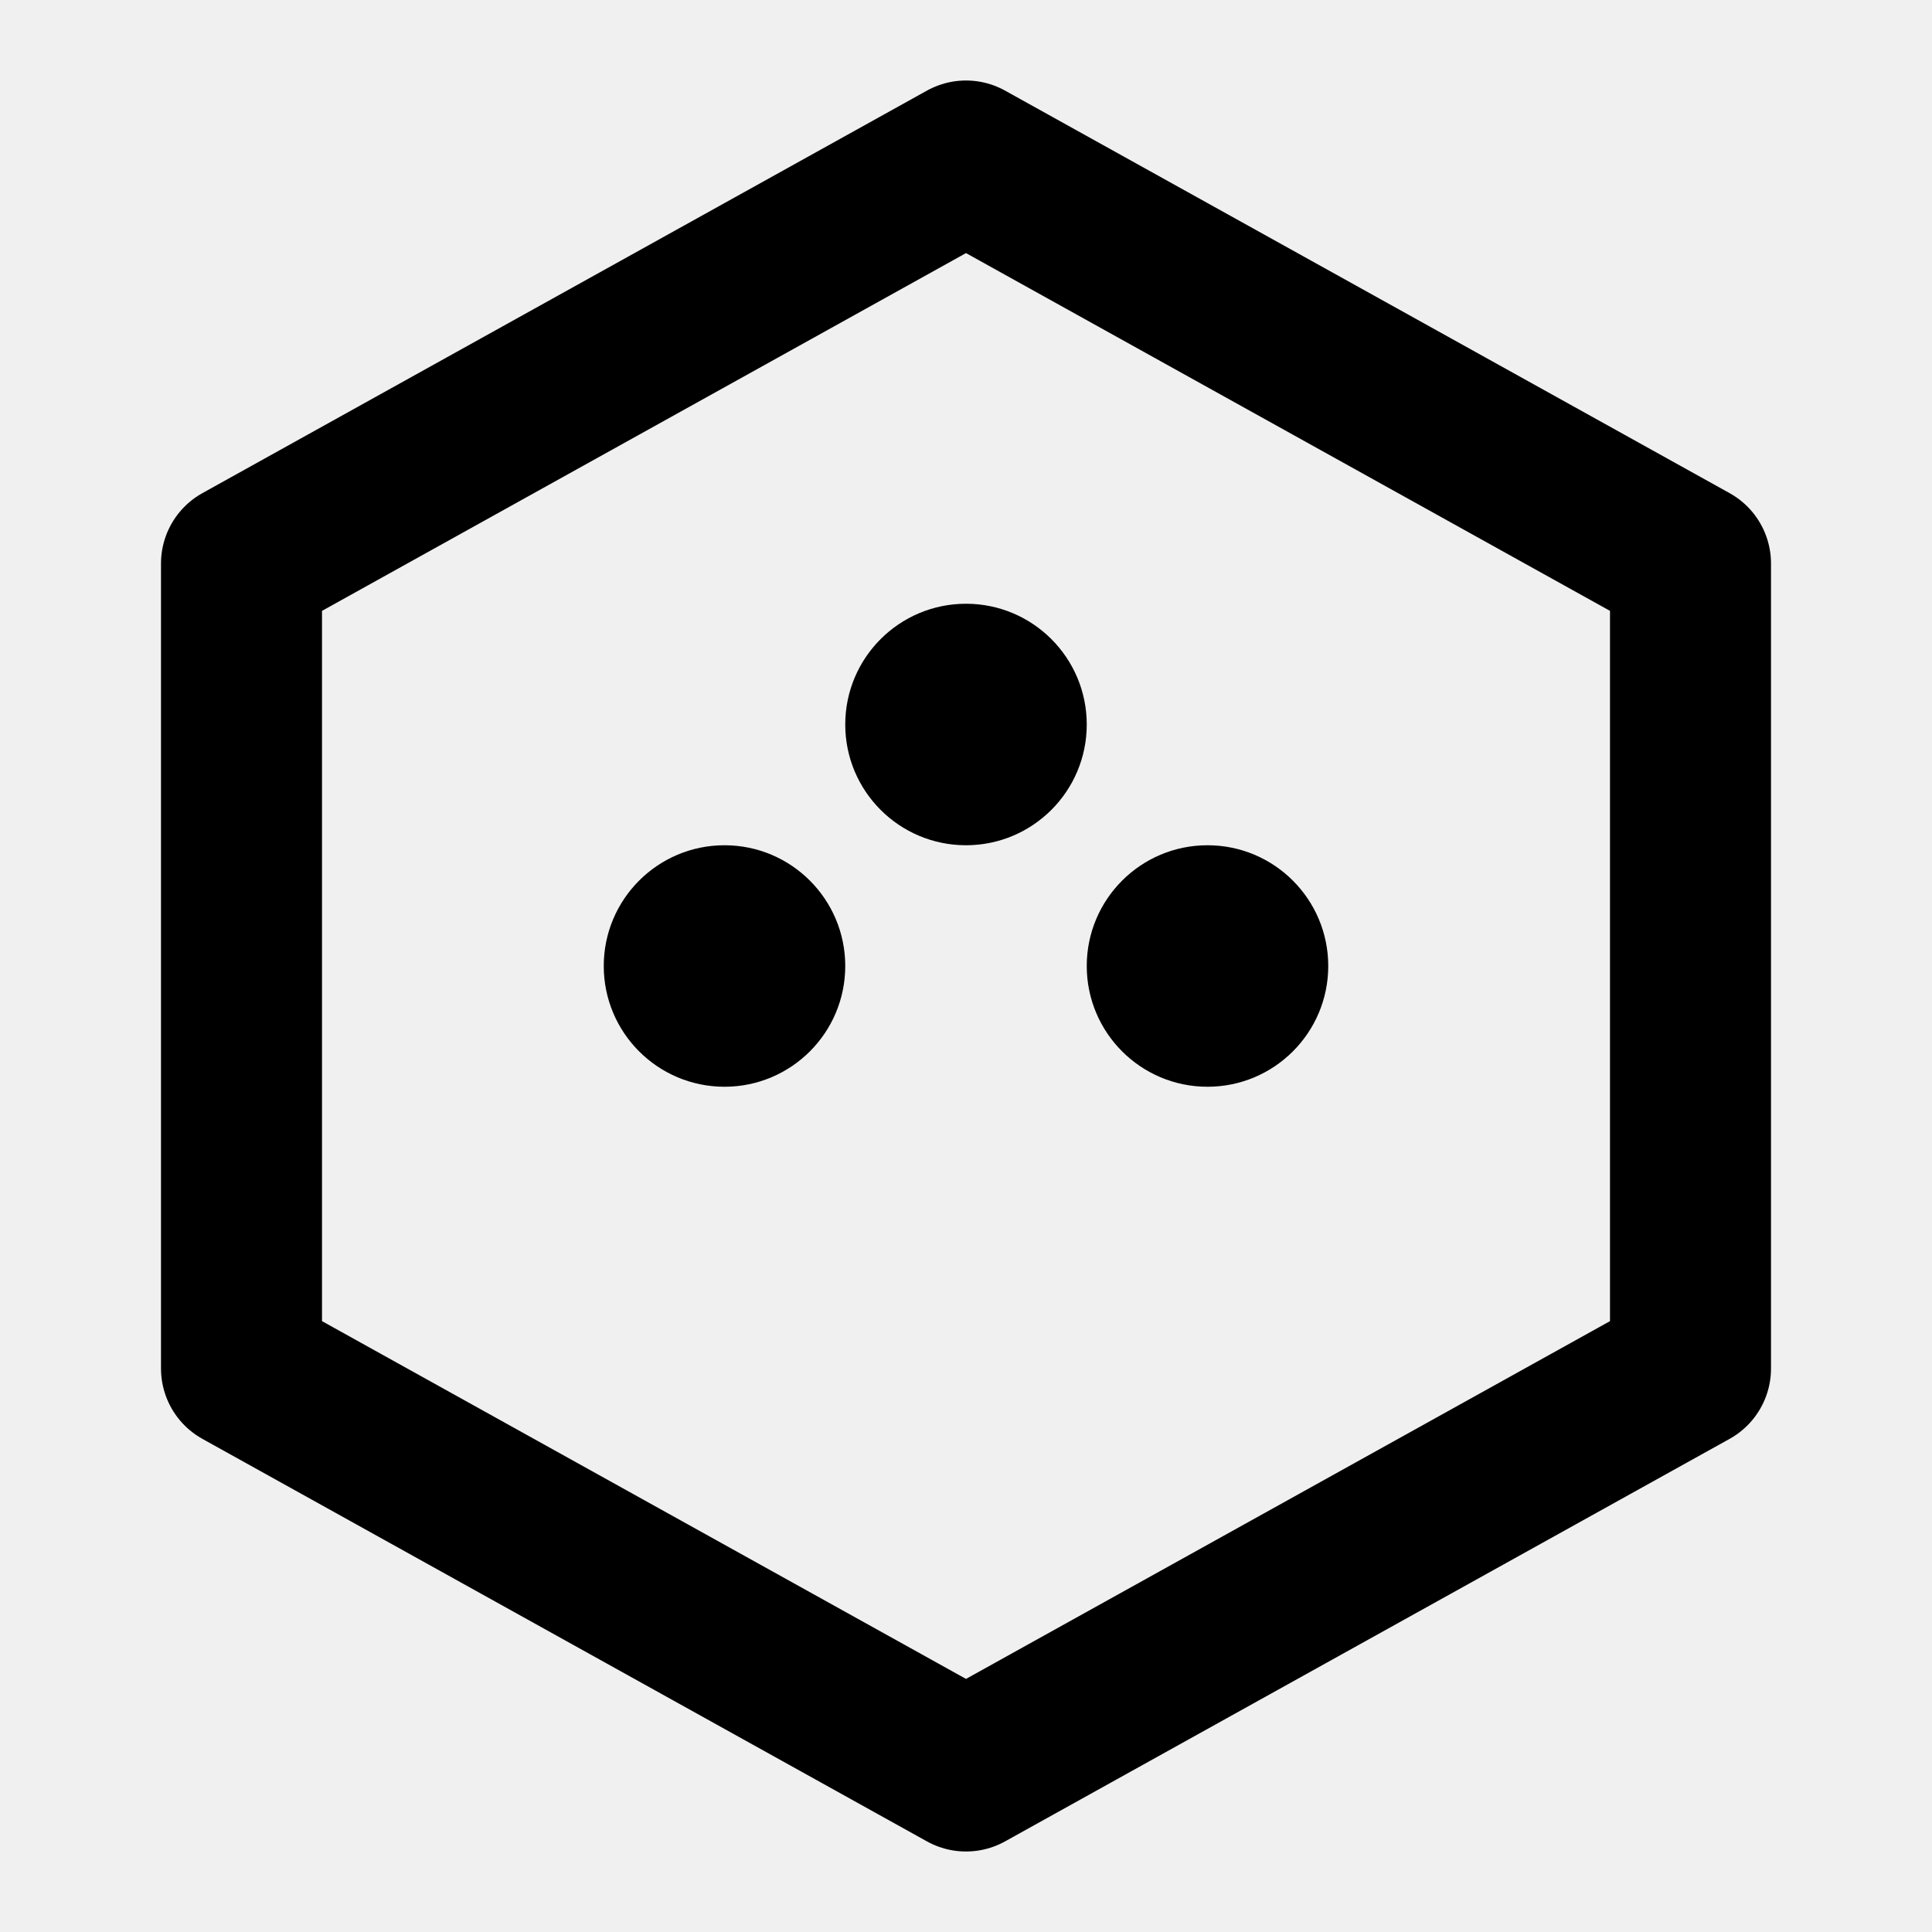
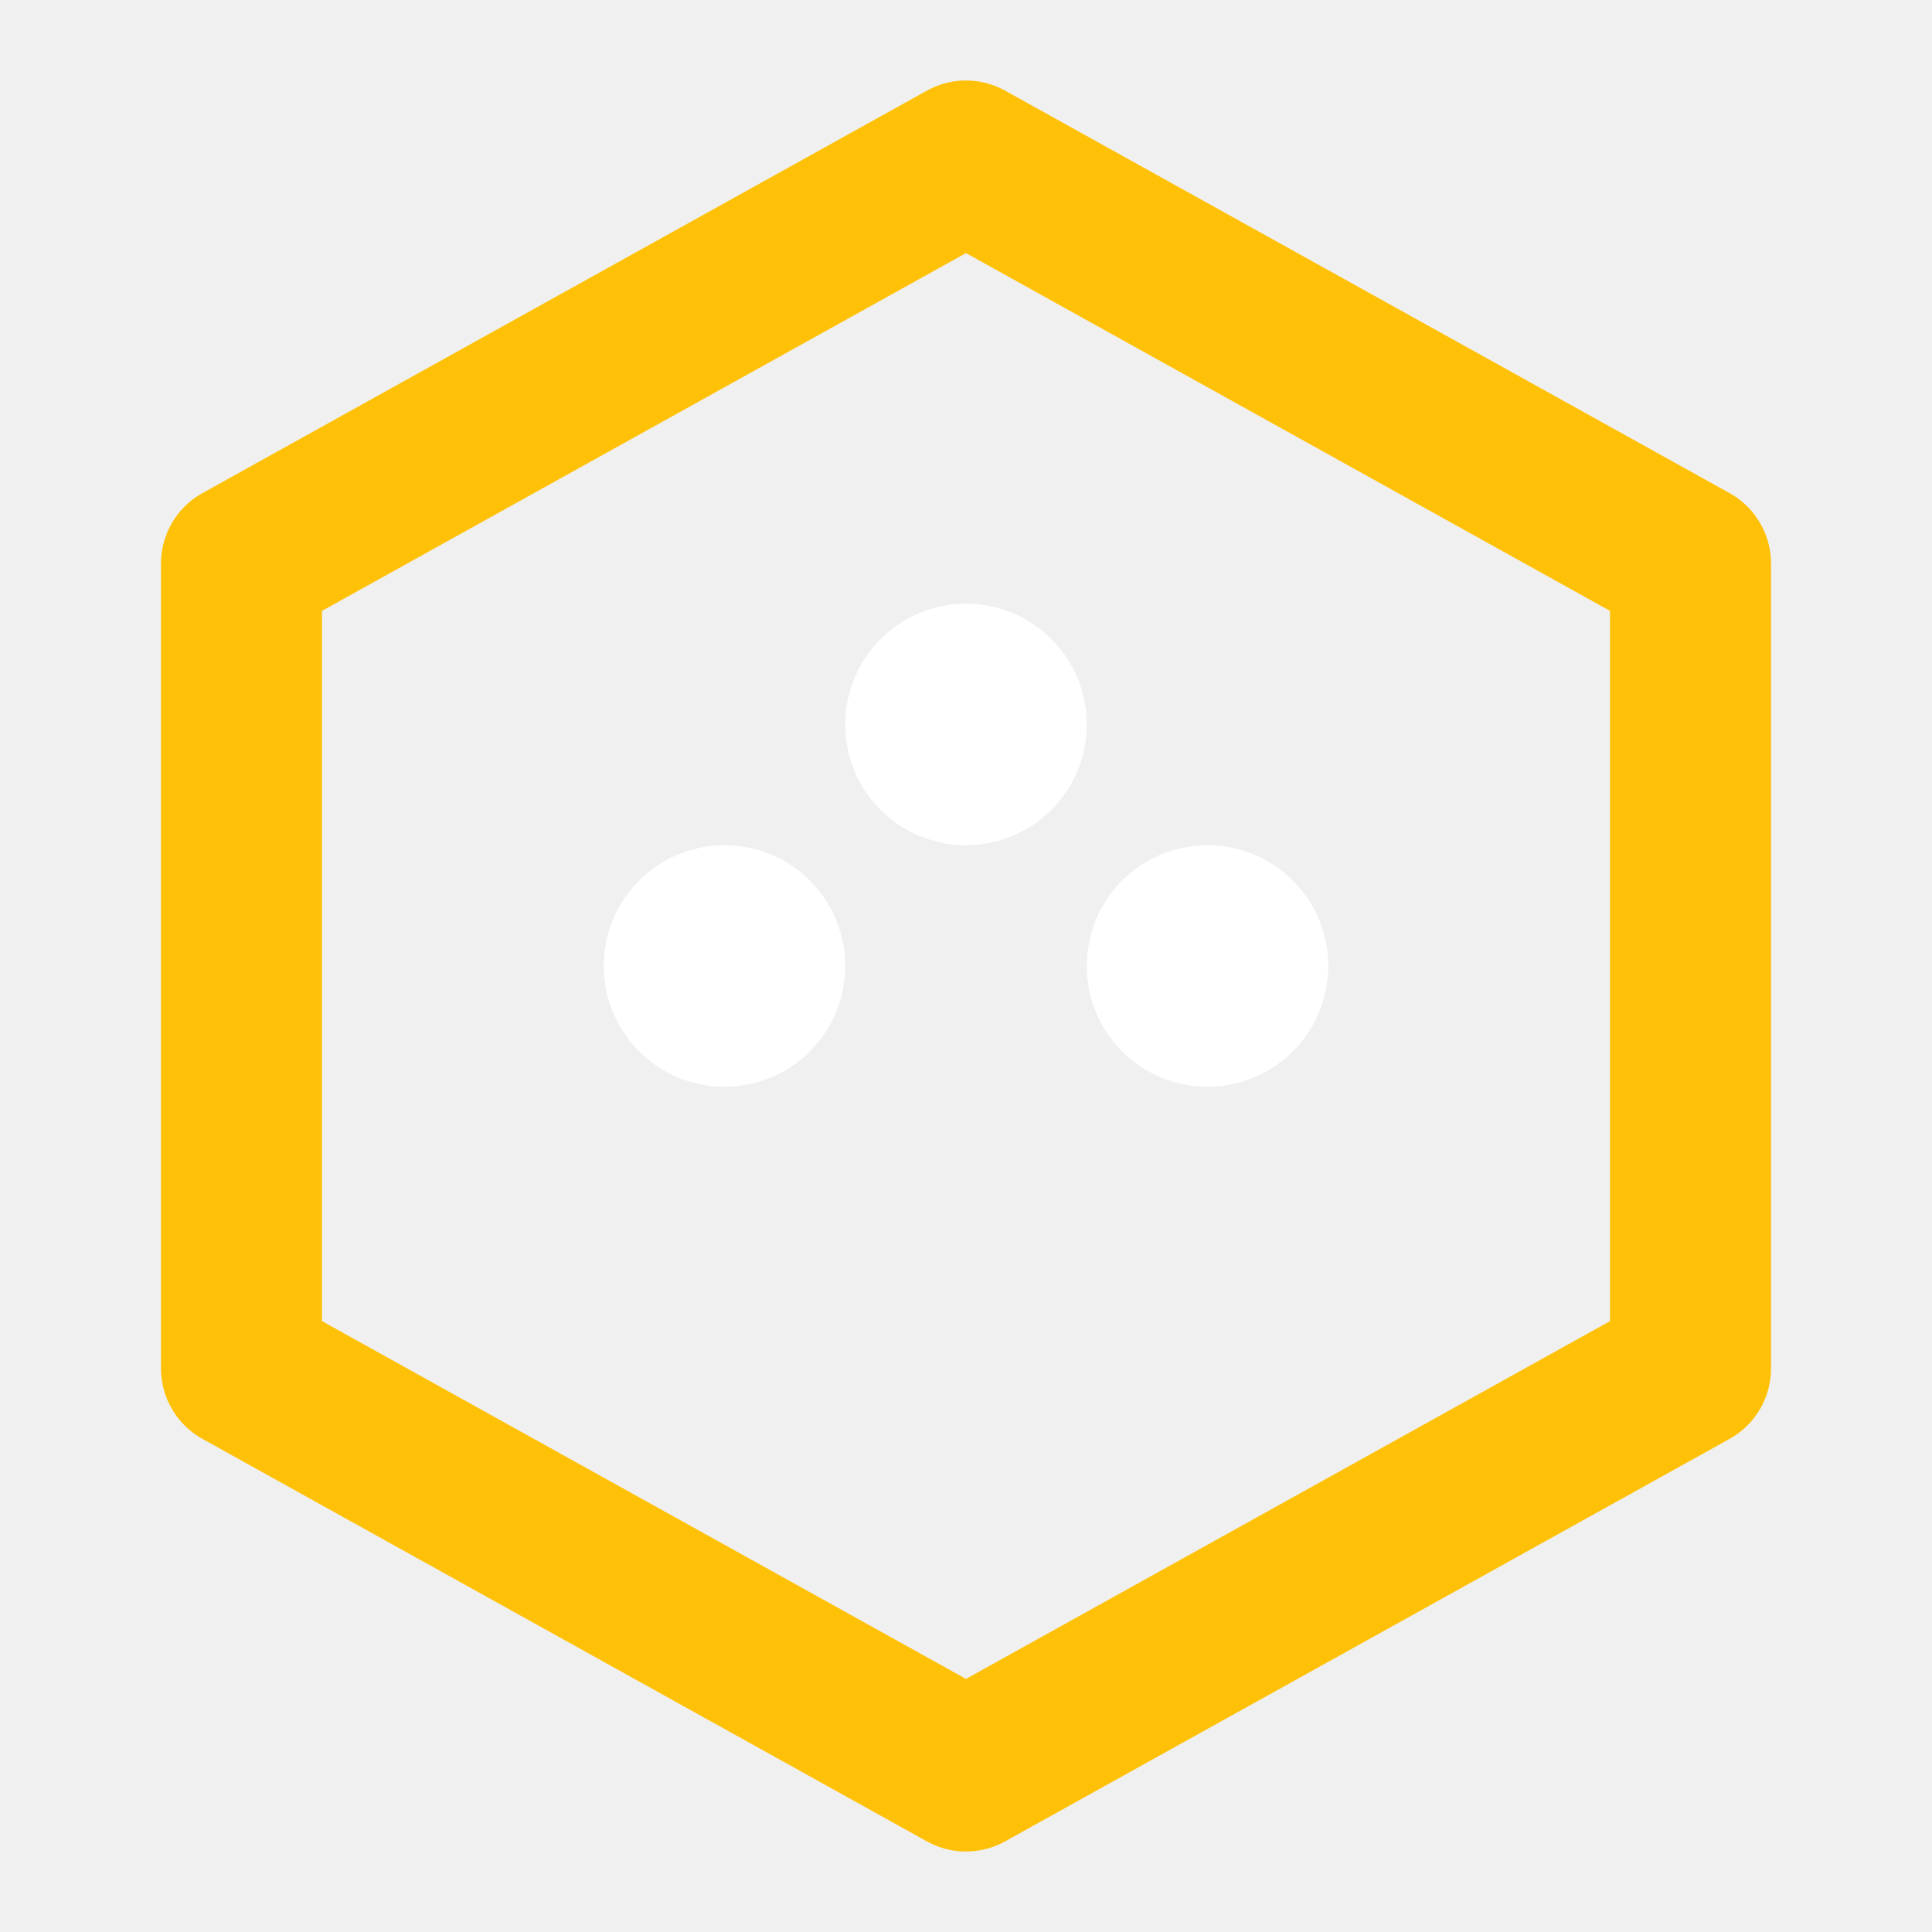
- <svg xmlns="http://www.w3.org/2000/svg" viewBox="0 0 24 24" fill="none" stroke="currentColor" stroke-width="2" stroke-linejoin="round">
-   <polygon points="12 2 21 7 21 17 12 22 3 17 3 7" />
-   <circle cx="9" cy="12" r="1.5" fill="currentColor" stroke="none" />
-   <circle cx="12" cy="9" r="1.5" fill="currentColor" stroke="none" />
-   <circle cx="15" cy="12" r="1.5" fill="currentColor" stroke="none" />
+ <svg xmlns="http://www.w3.org/2000/svg" viewBox="0 0 24 24" fill="none" stroke-width="2" stroke-linejoin="round">
+   <polygon points="12 2 21 7 21 17 12 22 3 17 3 7" stroke="#FFC107" />
+   <circle cx="9" cy="12" r="1.5" fill="#ffffff" stroke="none" />
+   <circle cx="12" cy="9" r="1.5" fill="#ffffff" stroke="none" />
+   <circle cx="15" cy="12" r="1.5" fill="#ffffff" stroke="none" />
</svg>
